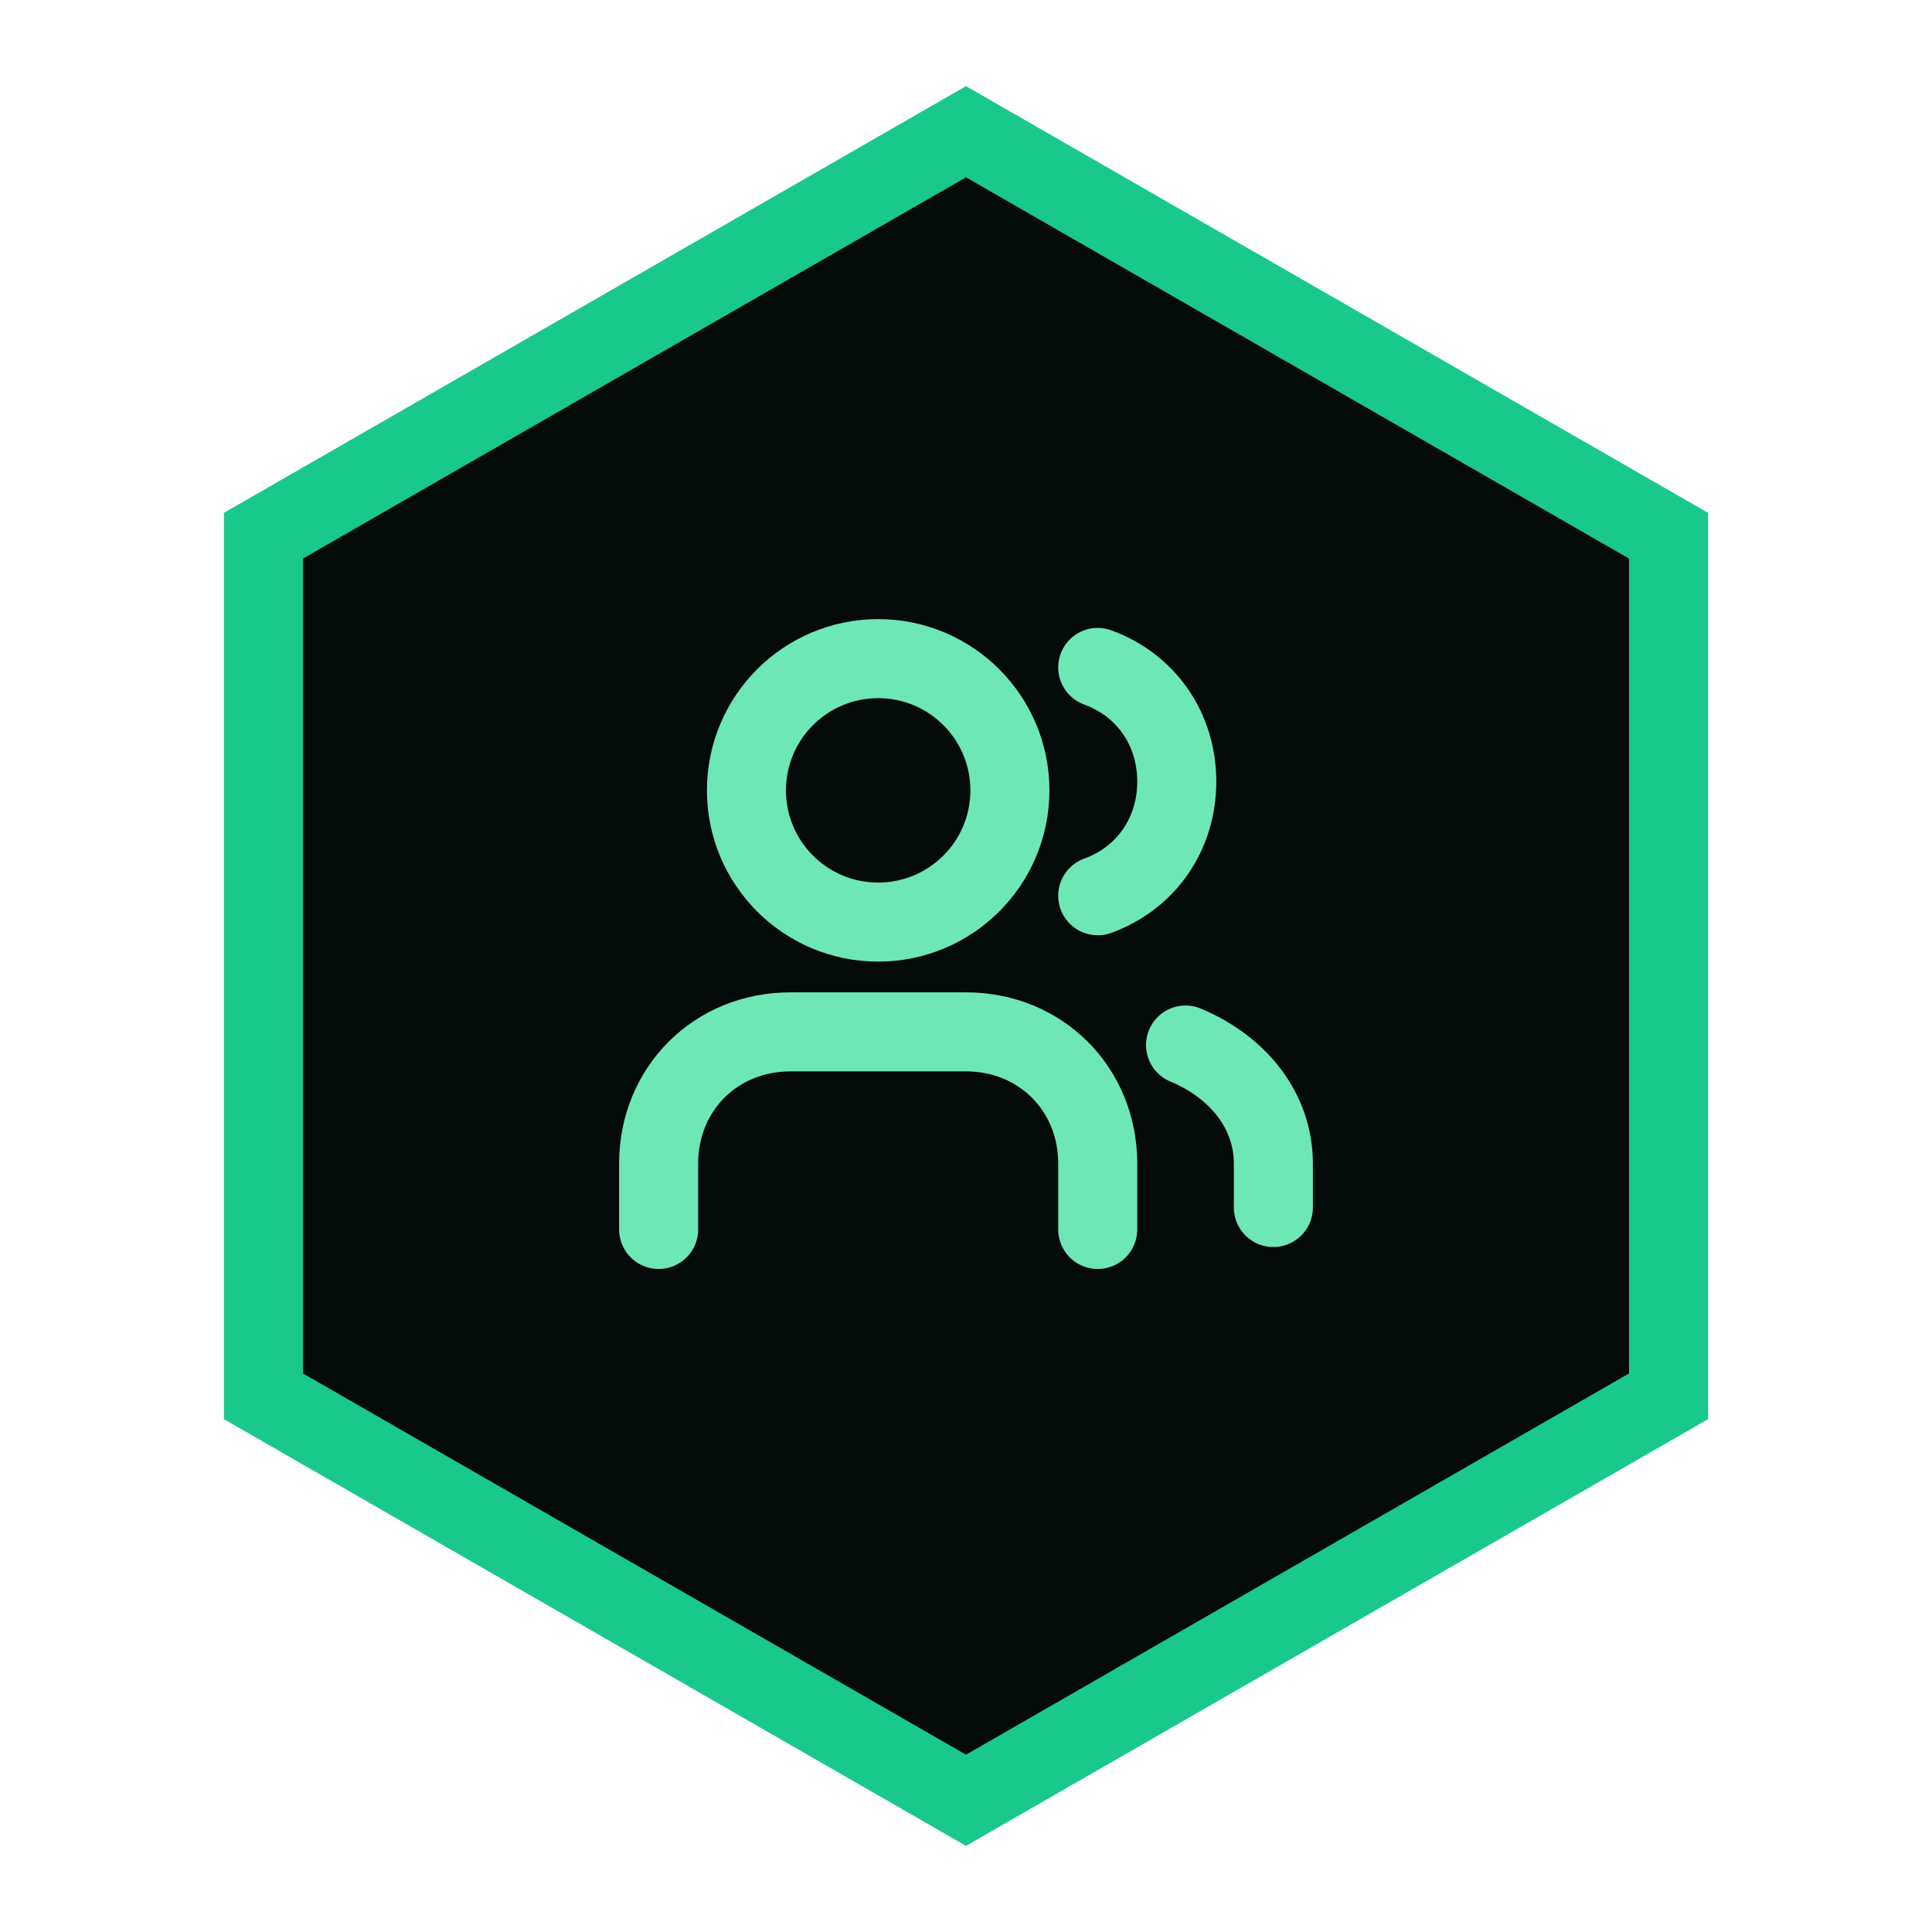
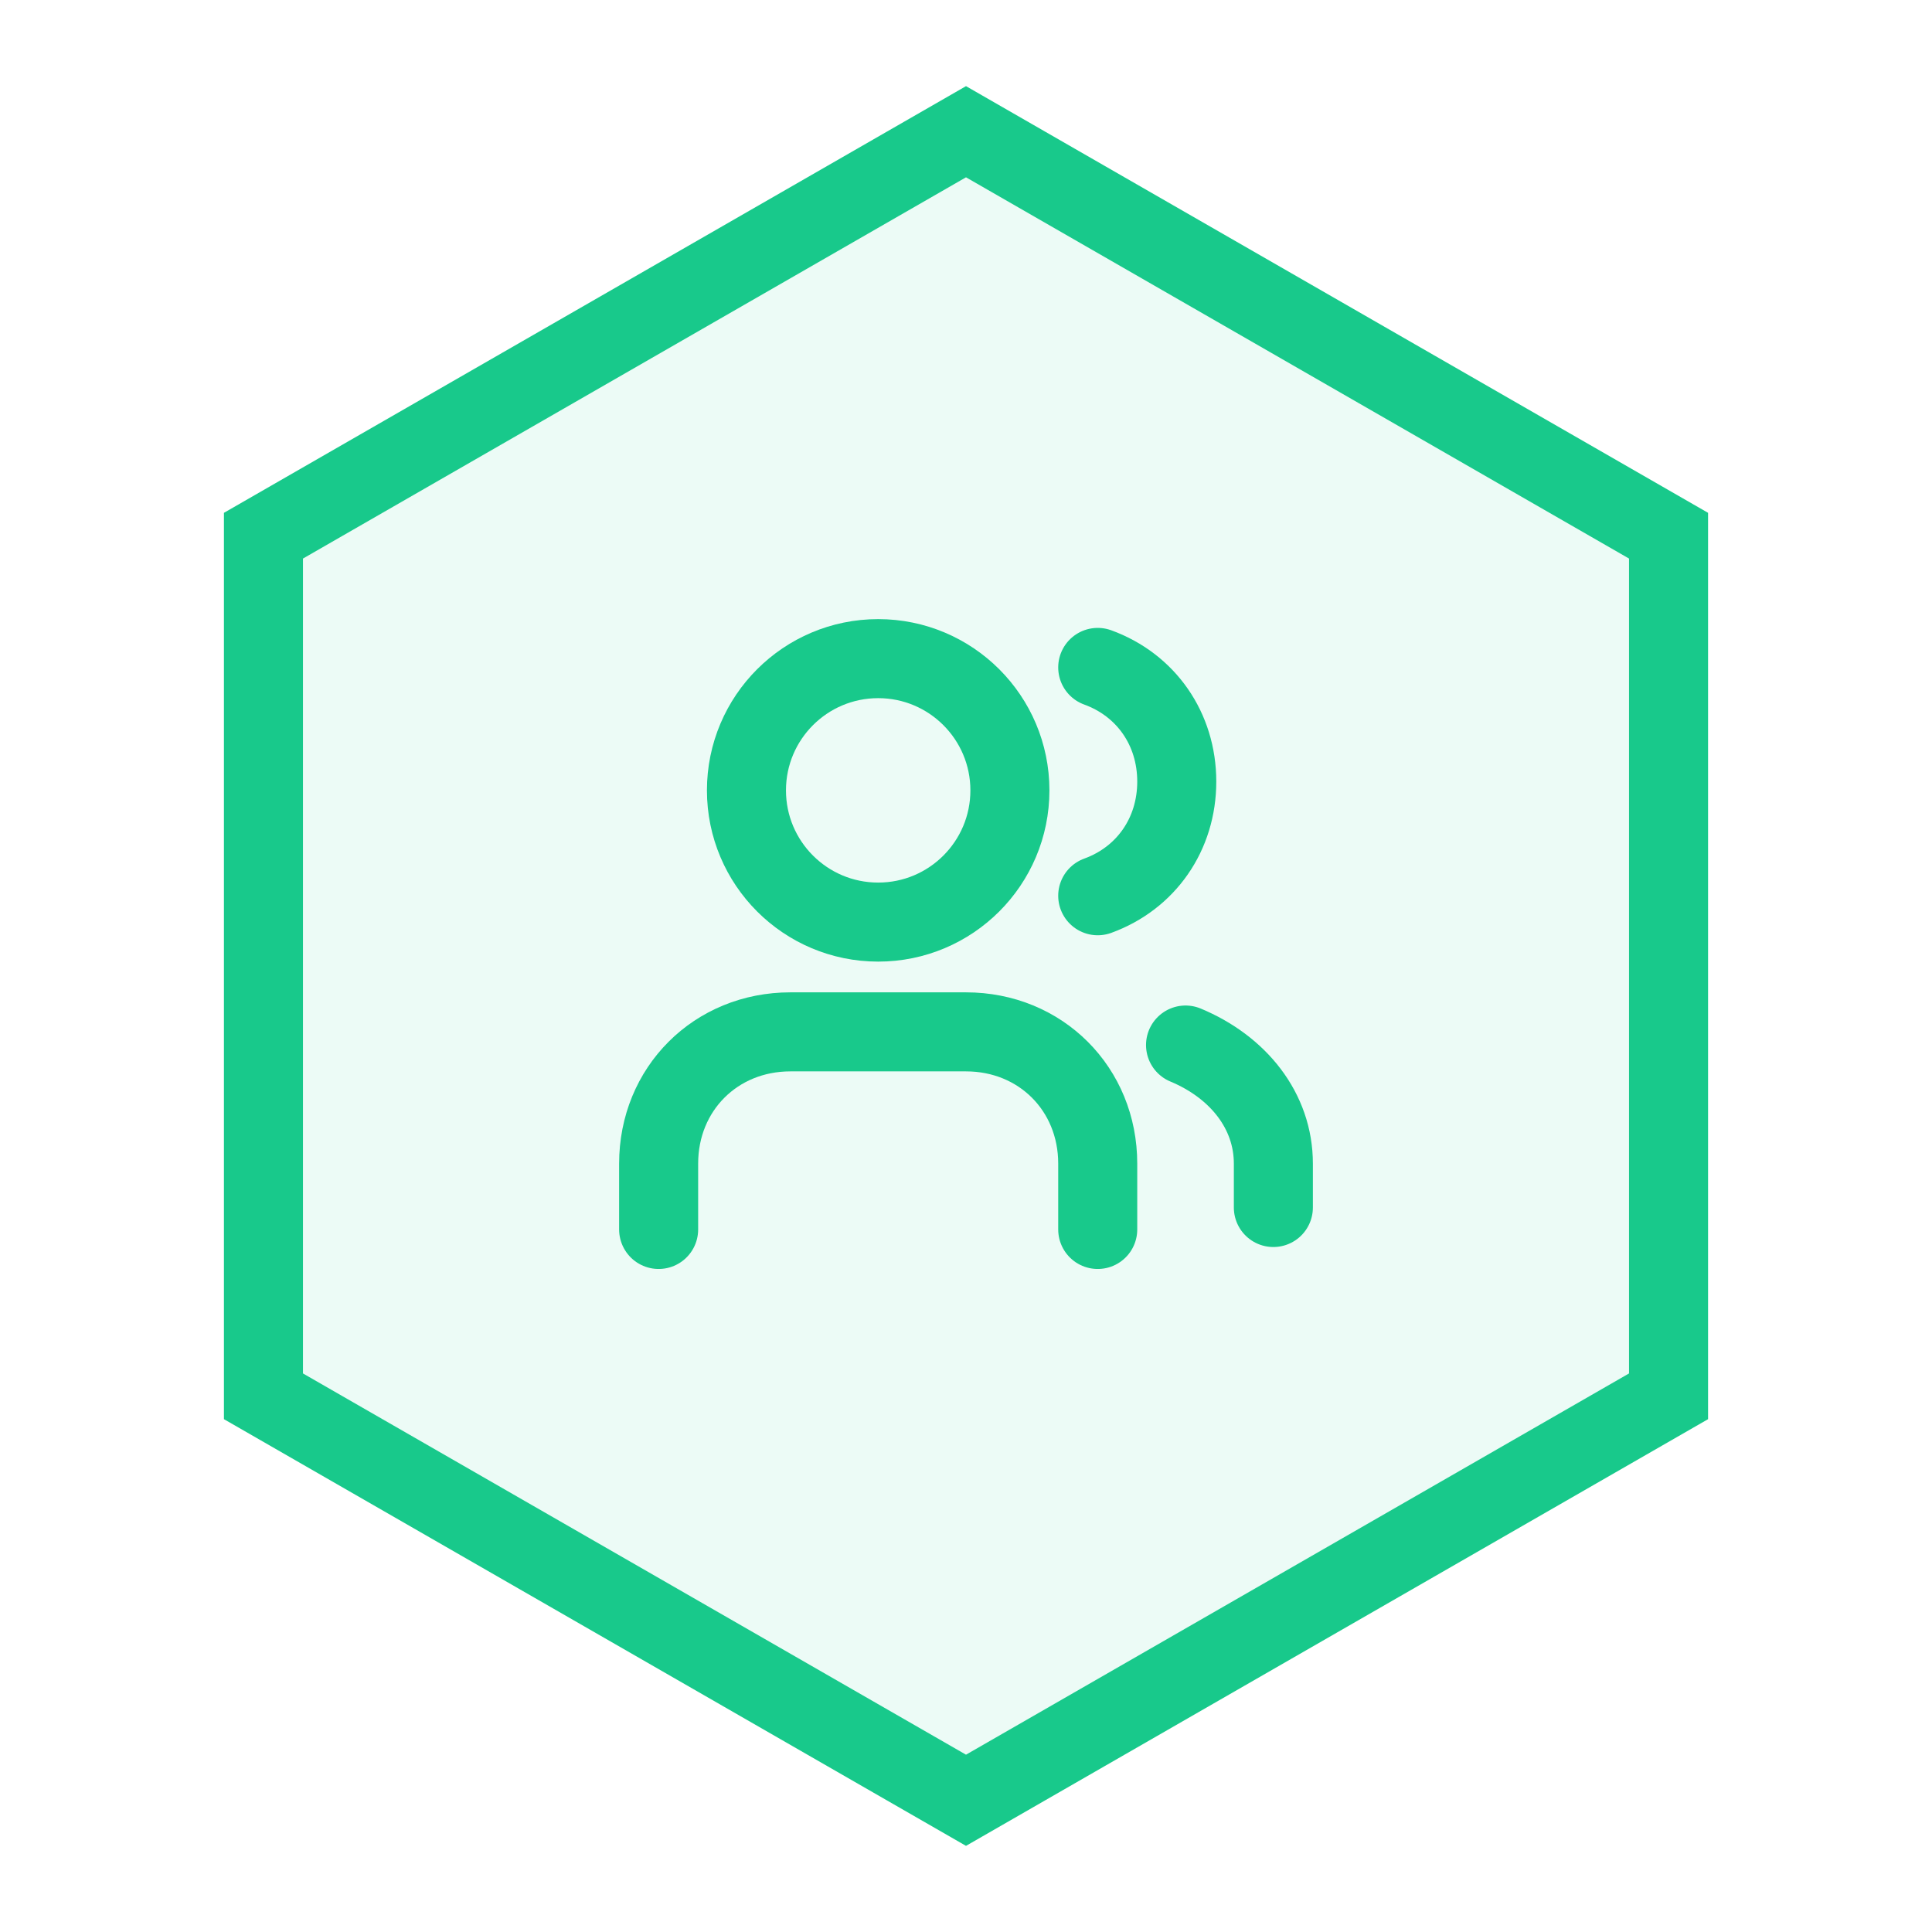
<svg xmlns="http://www.w3.org/2000/svg" width="44" height="44" viewBox="0 0 44 44" fill="none">
-   <path d="M22 3L38 12.2V31.8L22 41L6 31.8V12.2L22 3Z" fill="#040b08" stroke="#18c98b" stroke-width="1.8" />
-   <path d="M25 28V26.5C25 24.8 23.7 23.5 22 23.5H18C16.3 23.5 15 24.8 15 26.5V28" stroke="#6EE7B7" stroke-width="1.8" stroke-linecap="round" />
-   <circle cx="20" cy="18" r="3" stroke="#6EE7B7" stroke-width="1.8" />
-   <path d="M29 27.5V26.5C29 25.3 28.2 24.3 27 23.8" stroke="#6EE7B7" stroke-width="1.8" stroke-linecap="round" />
-   <path d="M25 15.2C26.1 15.6 26.8 16.6 26.8 17.8C26.8 19 26.1 20 25 20.4" stroke="#6EE7B7" stroke-width="1.8" stroke-linecap="round" />
+   <path d="M22 3L38 12.2V31.8L22 41L6 31.8V12.2L22 3Z" fill="rgba(24, 201, 139, 0.08)" stroke="#18c98b" stroke-width="1.8" />
+   <path d="M25 28V26.5C25 24.8 23.7 23.5 22 23.5H18C16.3 23.5 15 24.8 15 26.5V28" stroke="#18c98b" stroke-width="1.8" stroke-linecap="round" />
+   <circle cx="20" cy="18" r="3" stroke="#18c98b" stroke-width="1.8" />
+   <path d="M29 27.5V26.5C29 25.3 28.2 24.3 27 23.8" stroke="#18c98b" stroke-width="1.8" stroke-linecap="round" />
+   <path d="M25 15.2C26.1 15.6 26.8 16.6 26.8 17.8C26.8 19 26.1 20 25 20.4" stroke="#18c98b" stroke-width="1.8" stroke-linecap="round" />
</svg>
